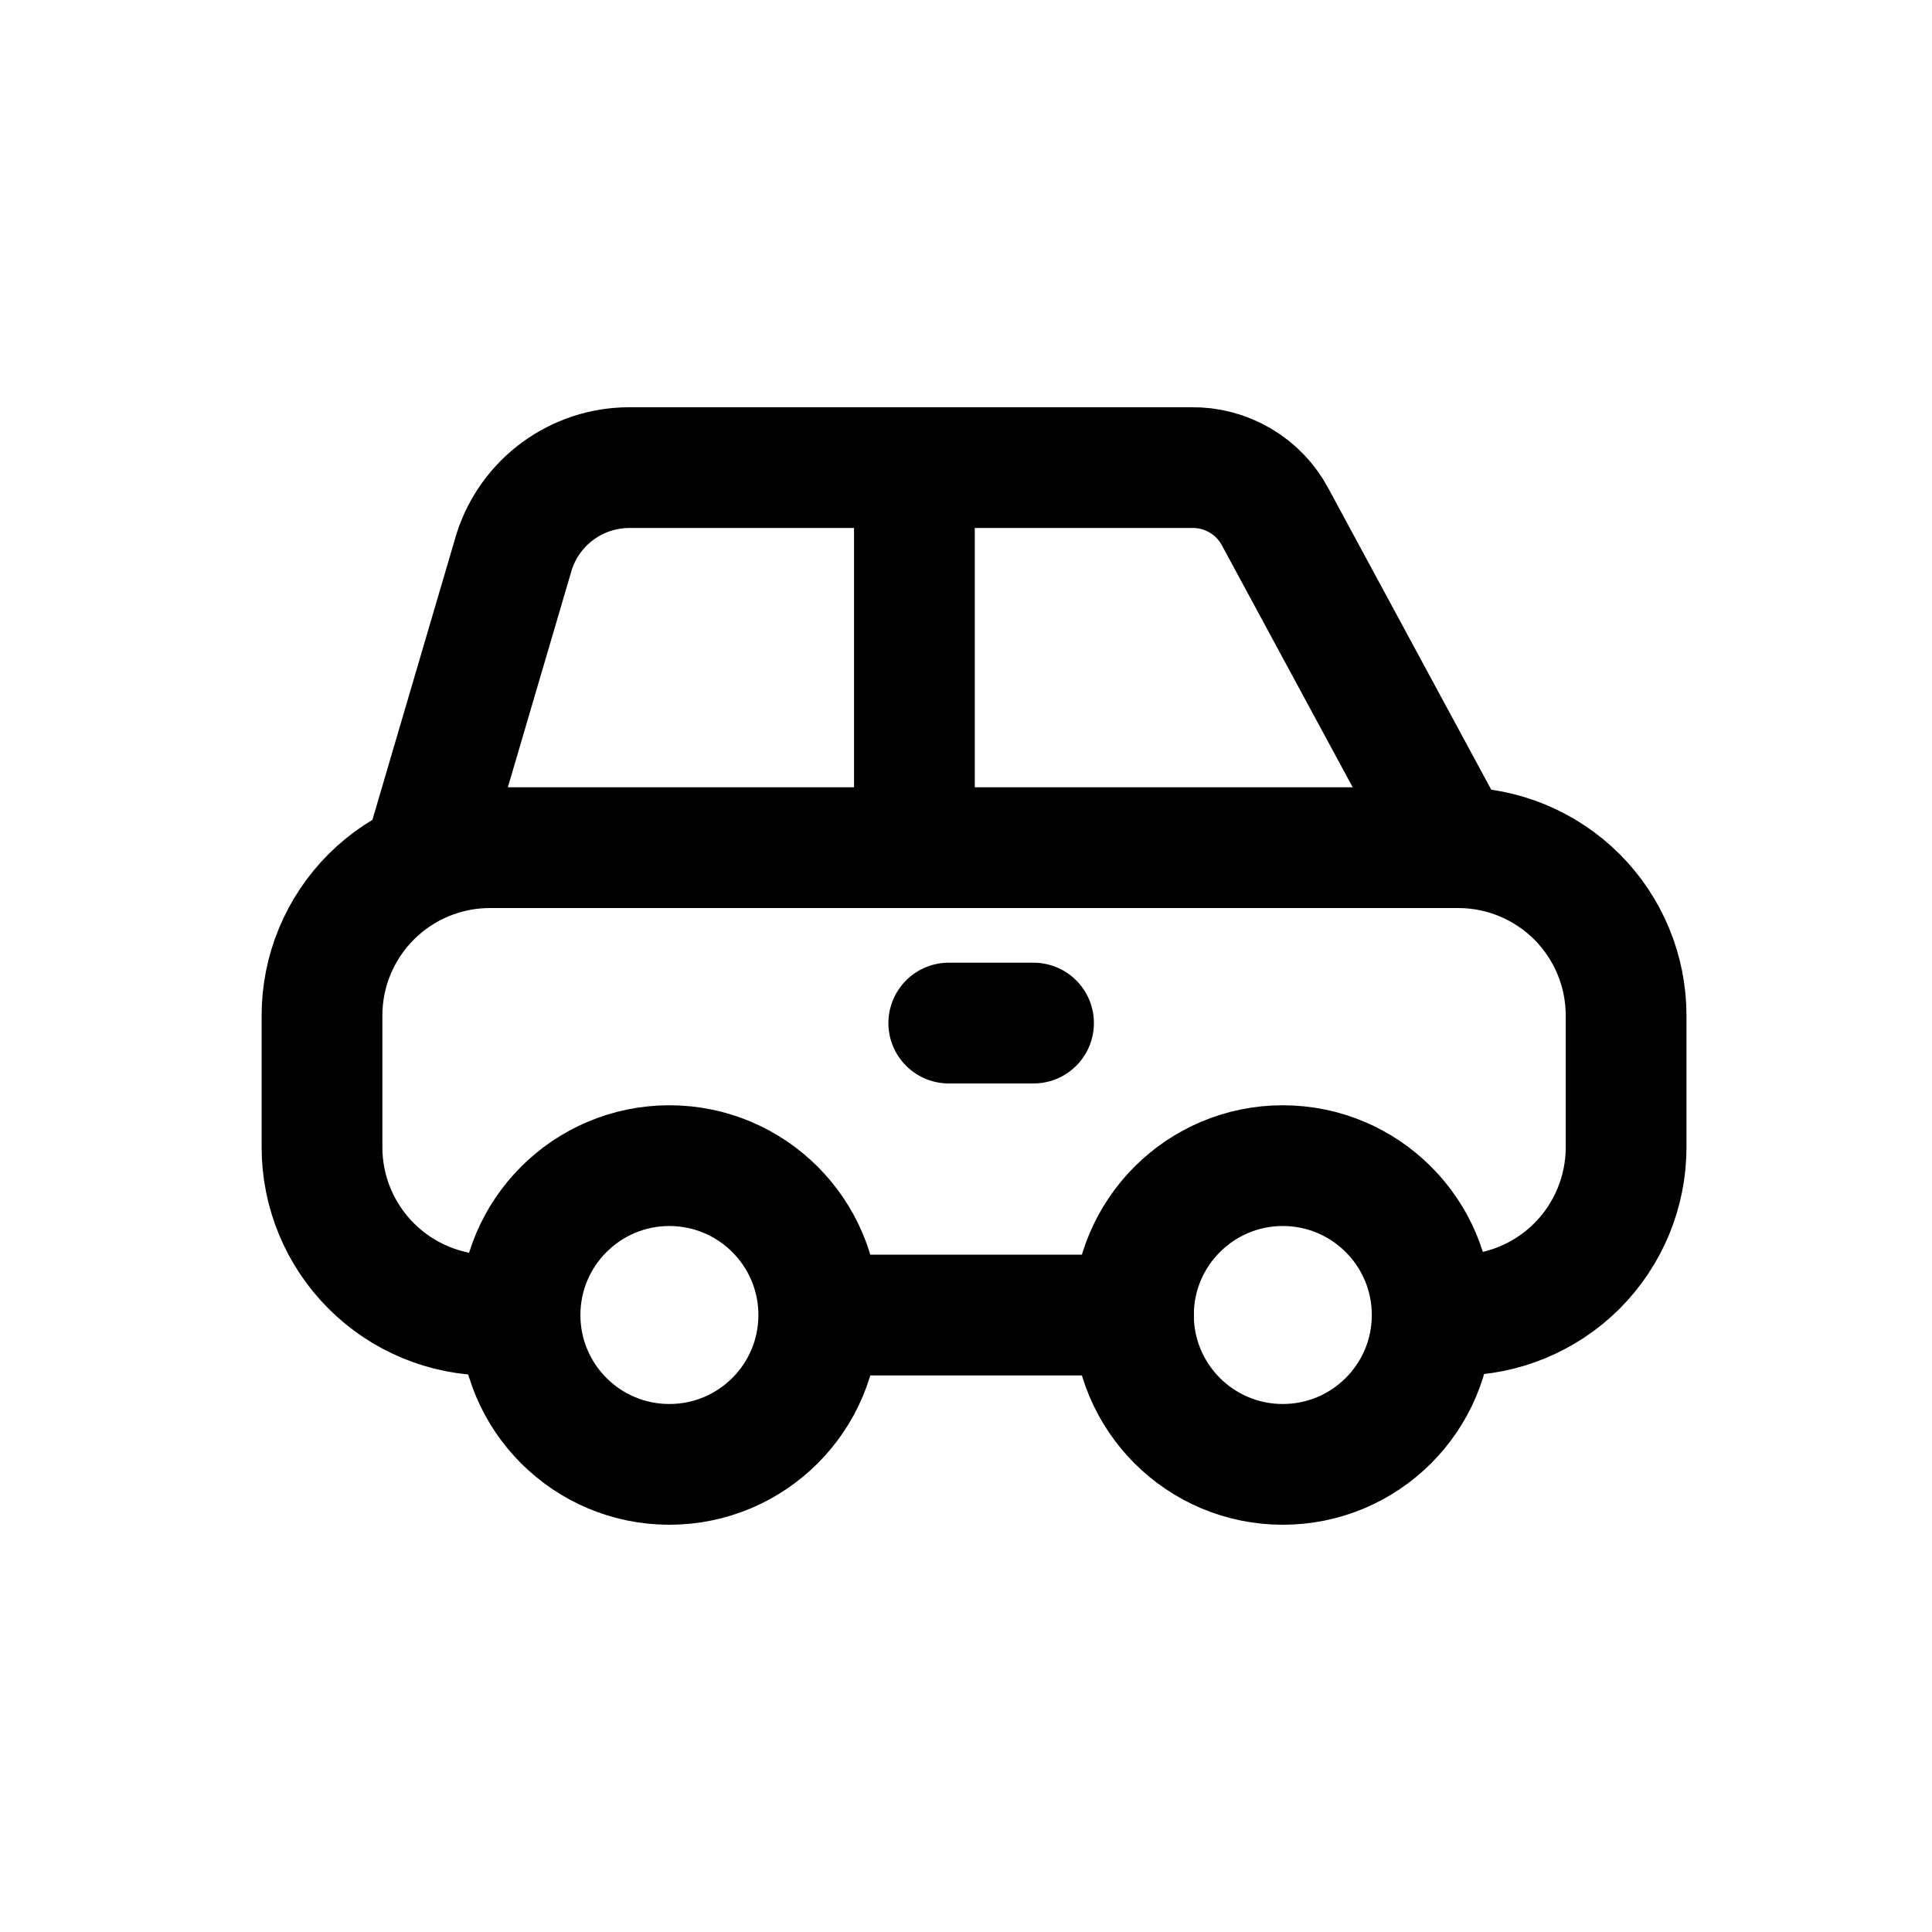
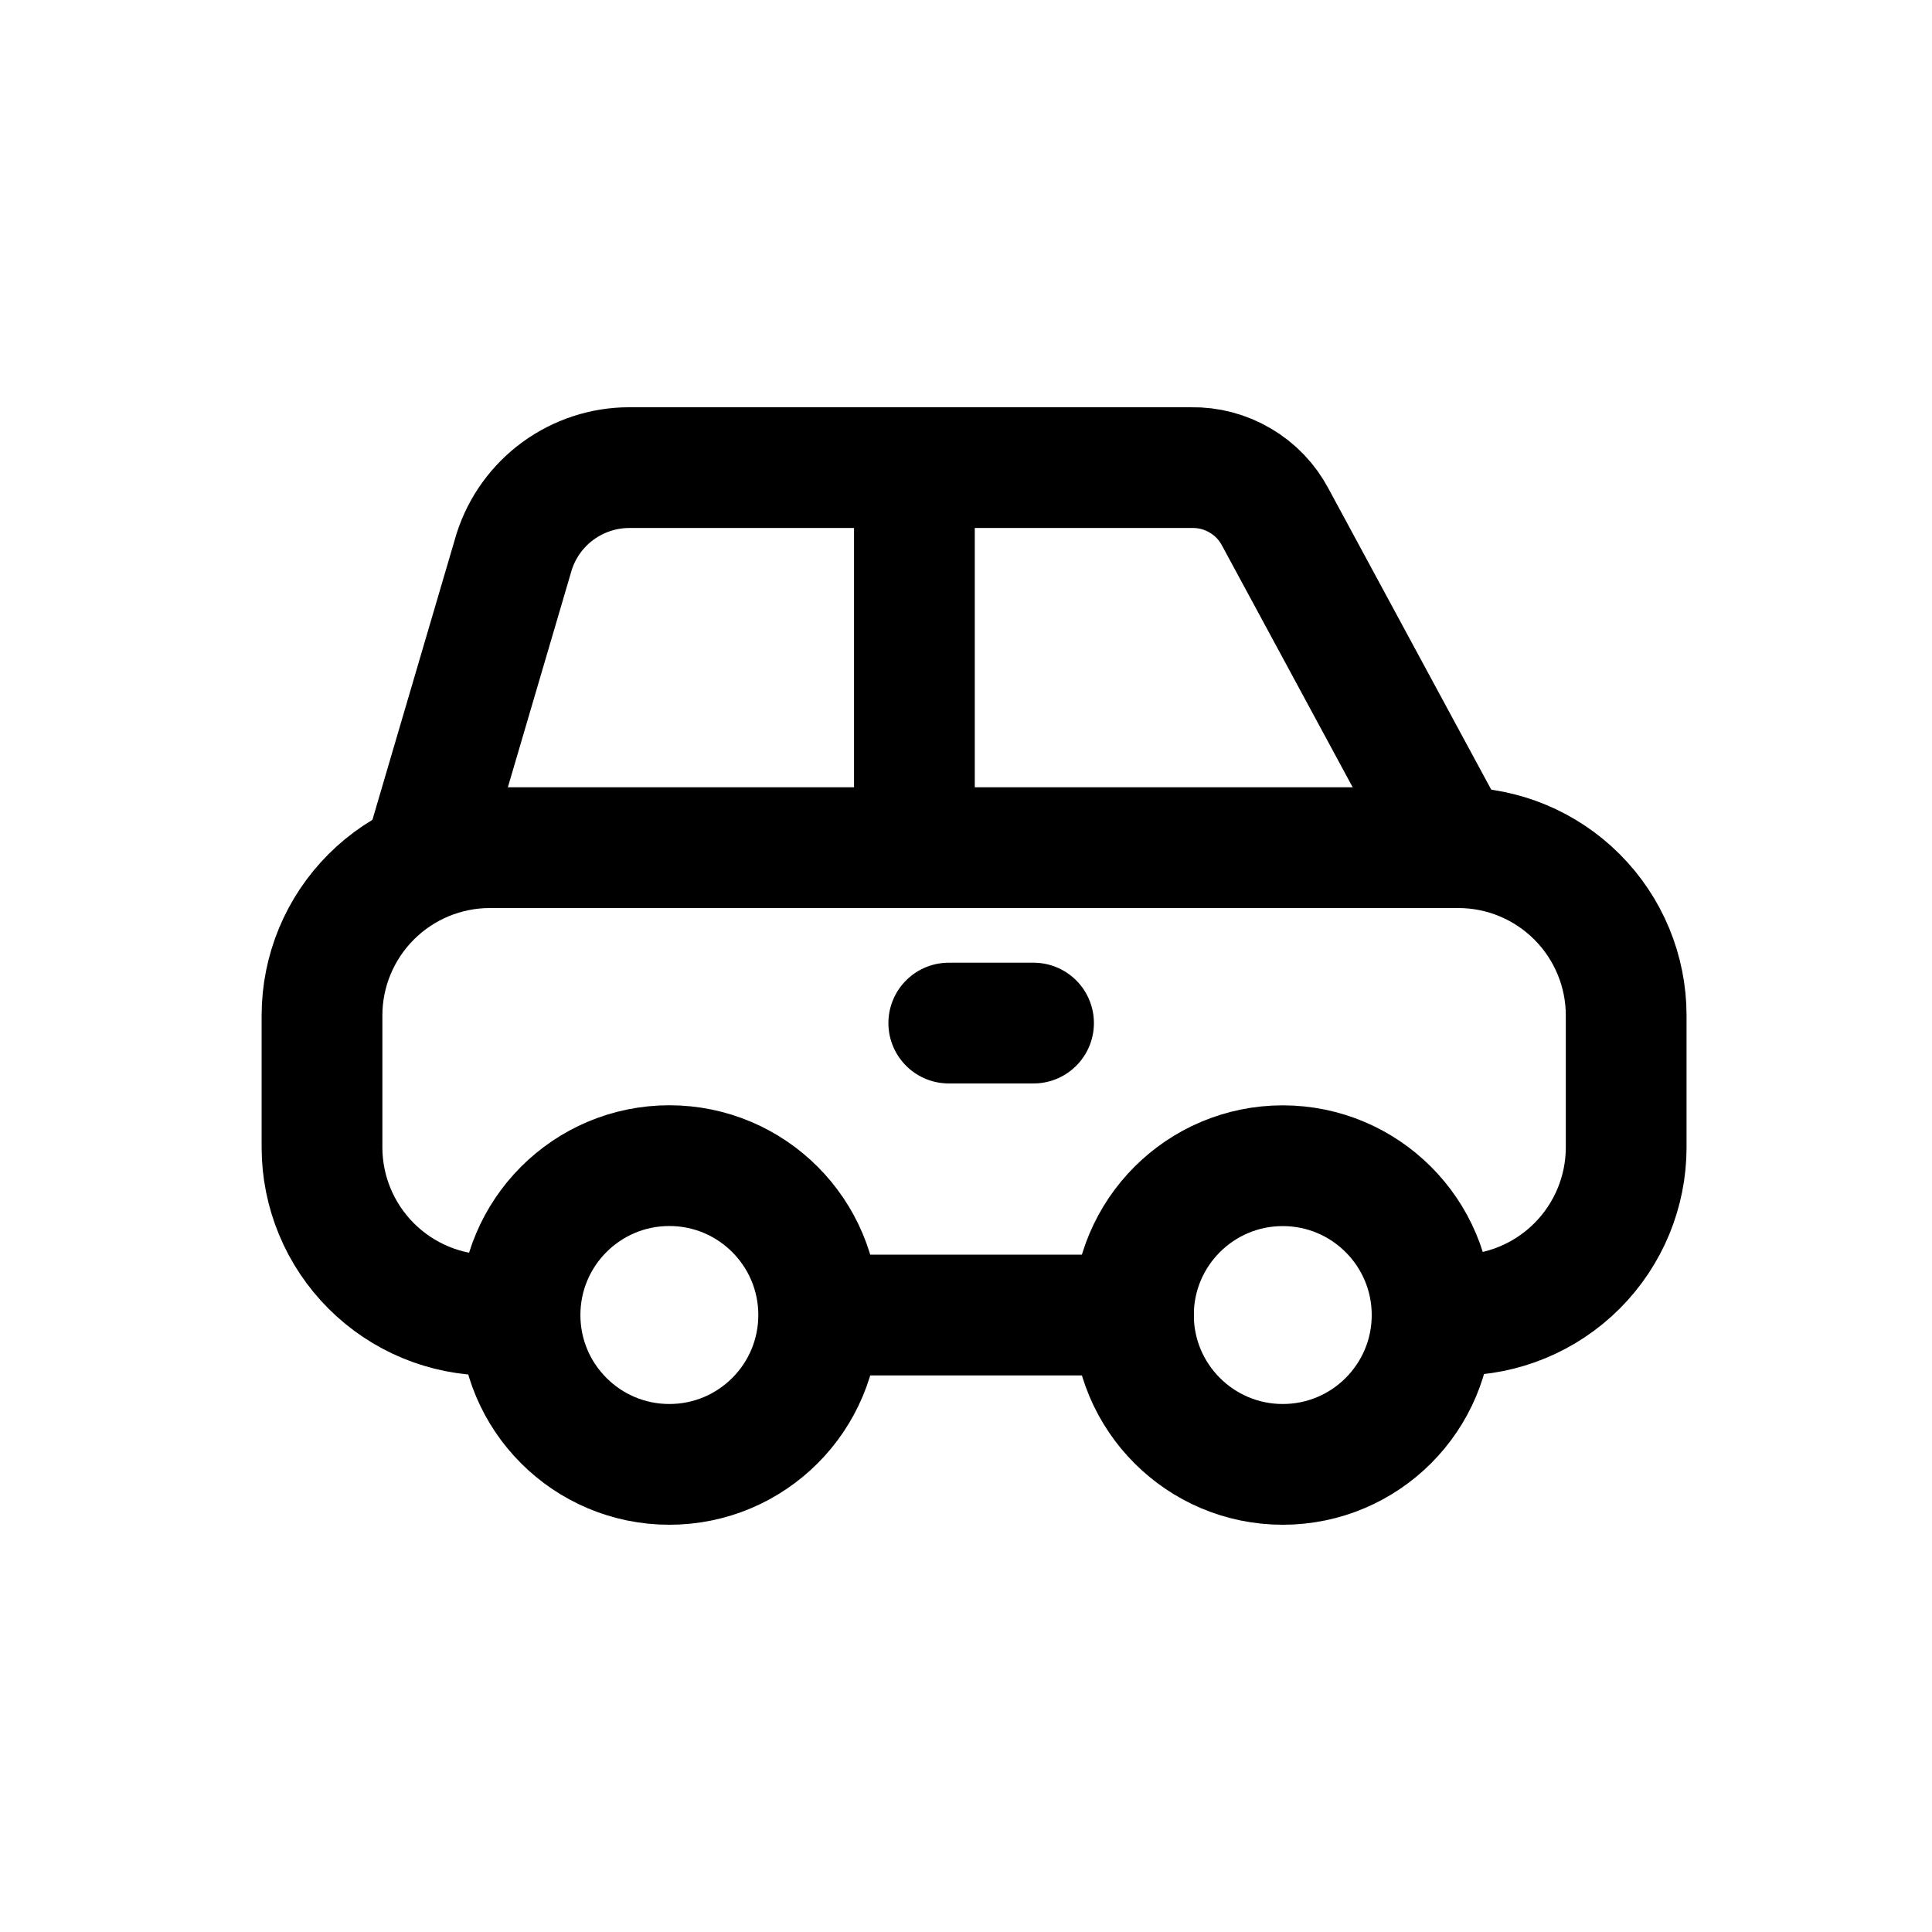
- <svg xmlns="http://www.w3.org/2000/svg" width="24" height="24" viewBox="0 0 24 24" fill="none">
+ <svg xmlns="http://www.w3.org/2000/svg" version="1.1" x="0px" y="0px" viewBox="0 0 24 24" style="enable-background:new 0 0 24 24;" xml:space="preserve">
+   <style type="text/css">
+ 	.st0{fill:none;stroke:#000000;stroke-width:1.5;stroke-linecap:round;stroke-linejoin:round;}
+ </style>
  <g>
-     <path d="M5.34 10.416L6.388 6.851C6.485 6.549 6.676 6.285 6.932 6.098C7.189 5.911 7.498 5.809 7.816 5.809H14.8C15.013 5.805 15.224 5.861 15.408 5.97C15.592 6.078 15.742 6.235 15.842 6.424L18 10.416" stroke="black" stroke-width="1.5" stroke-linecap="round" stroke-linejoin="round" />
-     <path d="M11.359 10.395V5.86" stroke="black" stroke-width="1.5" stroke-linecap="round" stroke-linejoin="round" />
-     <path d="M6.397 16.337H6.085C5.532 16.337 5.002 16.117 4.611 15.726C4.22 15.335 4 14.805 4 14.252V12.615C4 12.062 4.22 11.532 4.611 11.141C5.002 10.75 5.532 10.53 6.085 10.53H18.115C18.668 10.53 19.198 10.75 19.59 11.141C19.98 11.532 20.2 12.062 20.2 12.615V14.252C20.2 14.805 19.98 15.335 19.59 15.726C19.198 16.117 18.668 16.337 18.115 16.337H17.803" stroke="black" stroke-width="1.5" stroke-linecap="round" stroke-linejoin="round" />
-     <path d="M11.786 12.709H12.839" stroke="black" stroke-width="1.5" stroke-linecap="round" stroke-linejoin="round" />
-     <path d="M14.08 16.336H10.18" stroke="black" stroke-width="1.5" stroke-linecap="round" stroke-linejoin="round" />
-     <path d="M8.315 18.191C9.34 18.191 10.171 17.361 10.171 16.336C10.171 15.311 9.34 14.48 8.315 14.48C7.291 14.48 6.46 15.311 6.46 16.336C6.46 17.361 7.291 18.191 8.315 18.191Z" stroke="black" stroke-width="1.5" stroke-linecap="round" stroke-linejoin="round" />
-     <path d="M15.935 18.191C16.96 18.191 17.791 17.361 17.791 16.336C17.791 15.311 16.96 14.48 15.935 14.48C14.911 14.48 14.08 15.311 14.08 16.336C14.08 17.361 14.911 18.191 15.935 18.191Z" stroke="black" stroke-width="1.5" stroke-linecap="round" stroke-linejoin="round" />
+     <path class="st0" d="M5.34,10.416l1.048-3.565C6.485,6.549,6.676,6.285,6.932,6.098   C7.189,5.911,7.498,5.809,7.816,5.809h6.984c0.213-0.004,0.424,0.052,0.608,0.161   c0.184,0.108,0.334,0.265,0.434,0.454l2.158,3.992" />
+     <path class="st0" d="M11.359,10.395V5.86" />
+     <path class="st0" d="M6.397,16.337H6.085c-0.553,0-1.083-0.22-1.474-0.611C4.22,15.335,4,14.805,4,14.252V12.615   c0-0.553,0.22-1.083,0.611-1.474c0.391-0.391,0.921-0.611,1.474-0.611h12.031c0.553,0,1.083,0.22,1.474,0.611   c0.391,0.391,0.611,0.921,0.611,1.474v1.637c0,0.553-0.22,1.083-0.611,1.474c-0.391,0.391-0.921,0.611-1.474,0.611   h-0.312" />
+     <path class="st0" d="M11.786,12.709h1.053" />
+     <path class="st0" d="M14.08,16.336h-3.9" />
+     <path class="st0" d="M8.315,18.191c1.025,0,1.855-0.831,1.855-1.855S9.34,14.48,8.315,14.48S6.46,15.311,6.46,16.336   S7.291,18.191,8.315,18.191z" />
+     <path class="st0" d="M15.935,18.191c1.025,0,1.855-0.831,1.855-1.855s-0.831-1.855-1.855-1.855   c-1.025,0-1.855,0.831-1.855,1.855S14.911,18.191,15.935,18.191z" />
  </g>
</svg>
